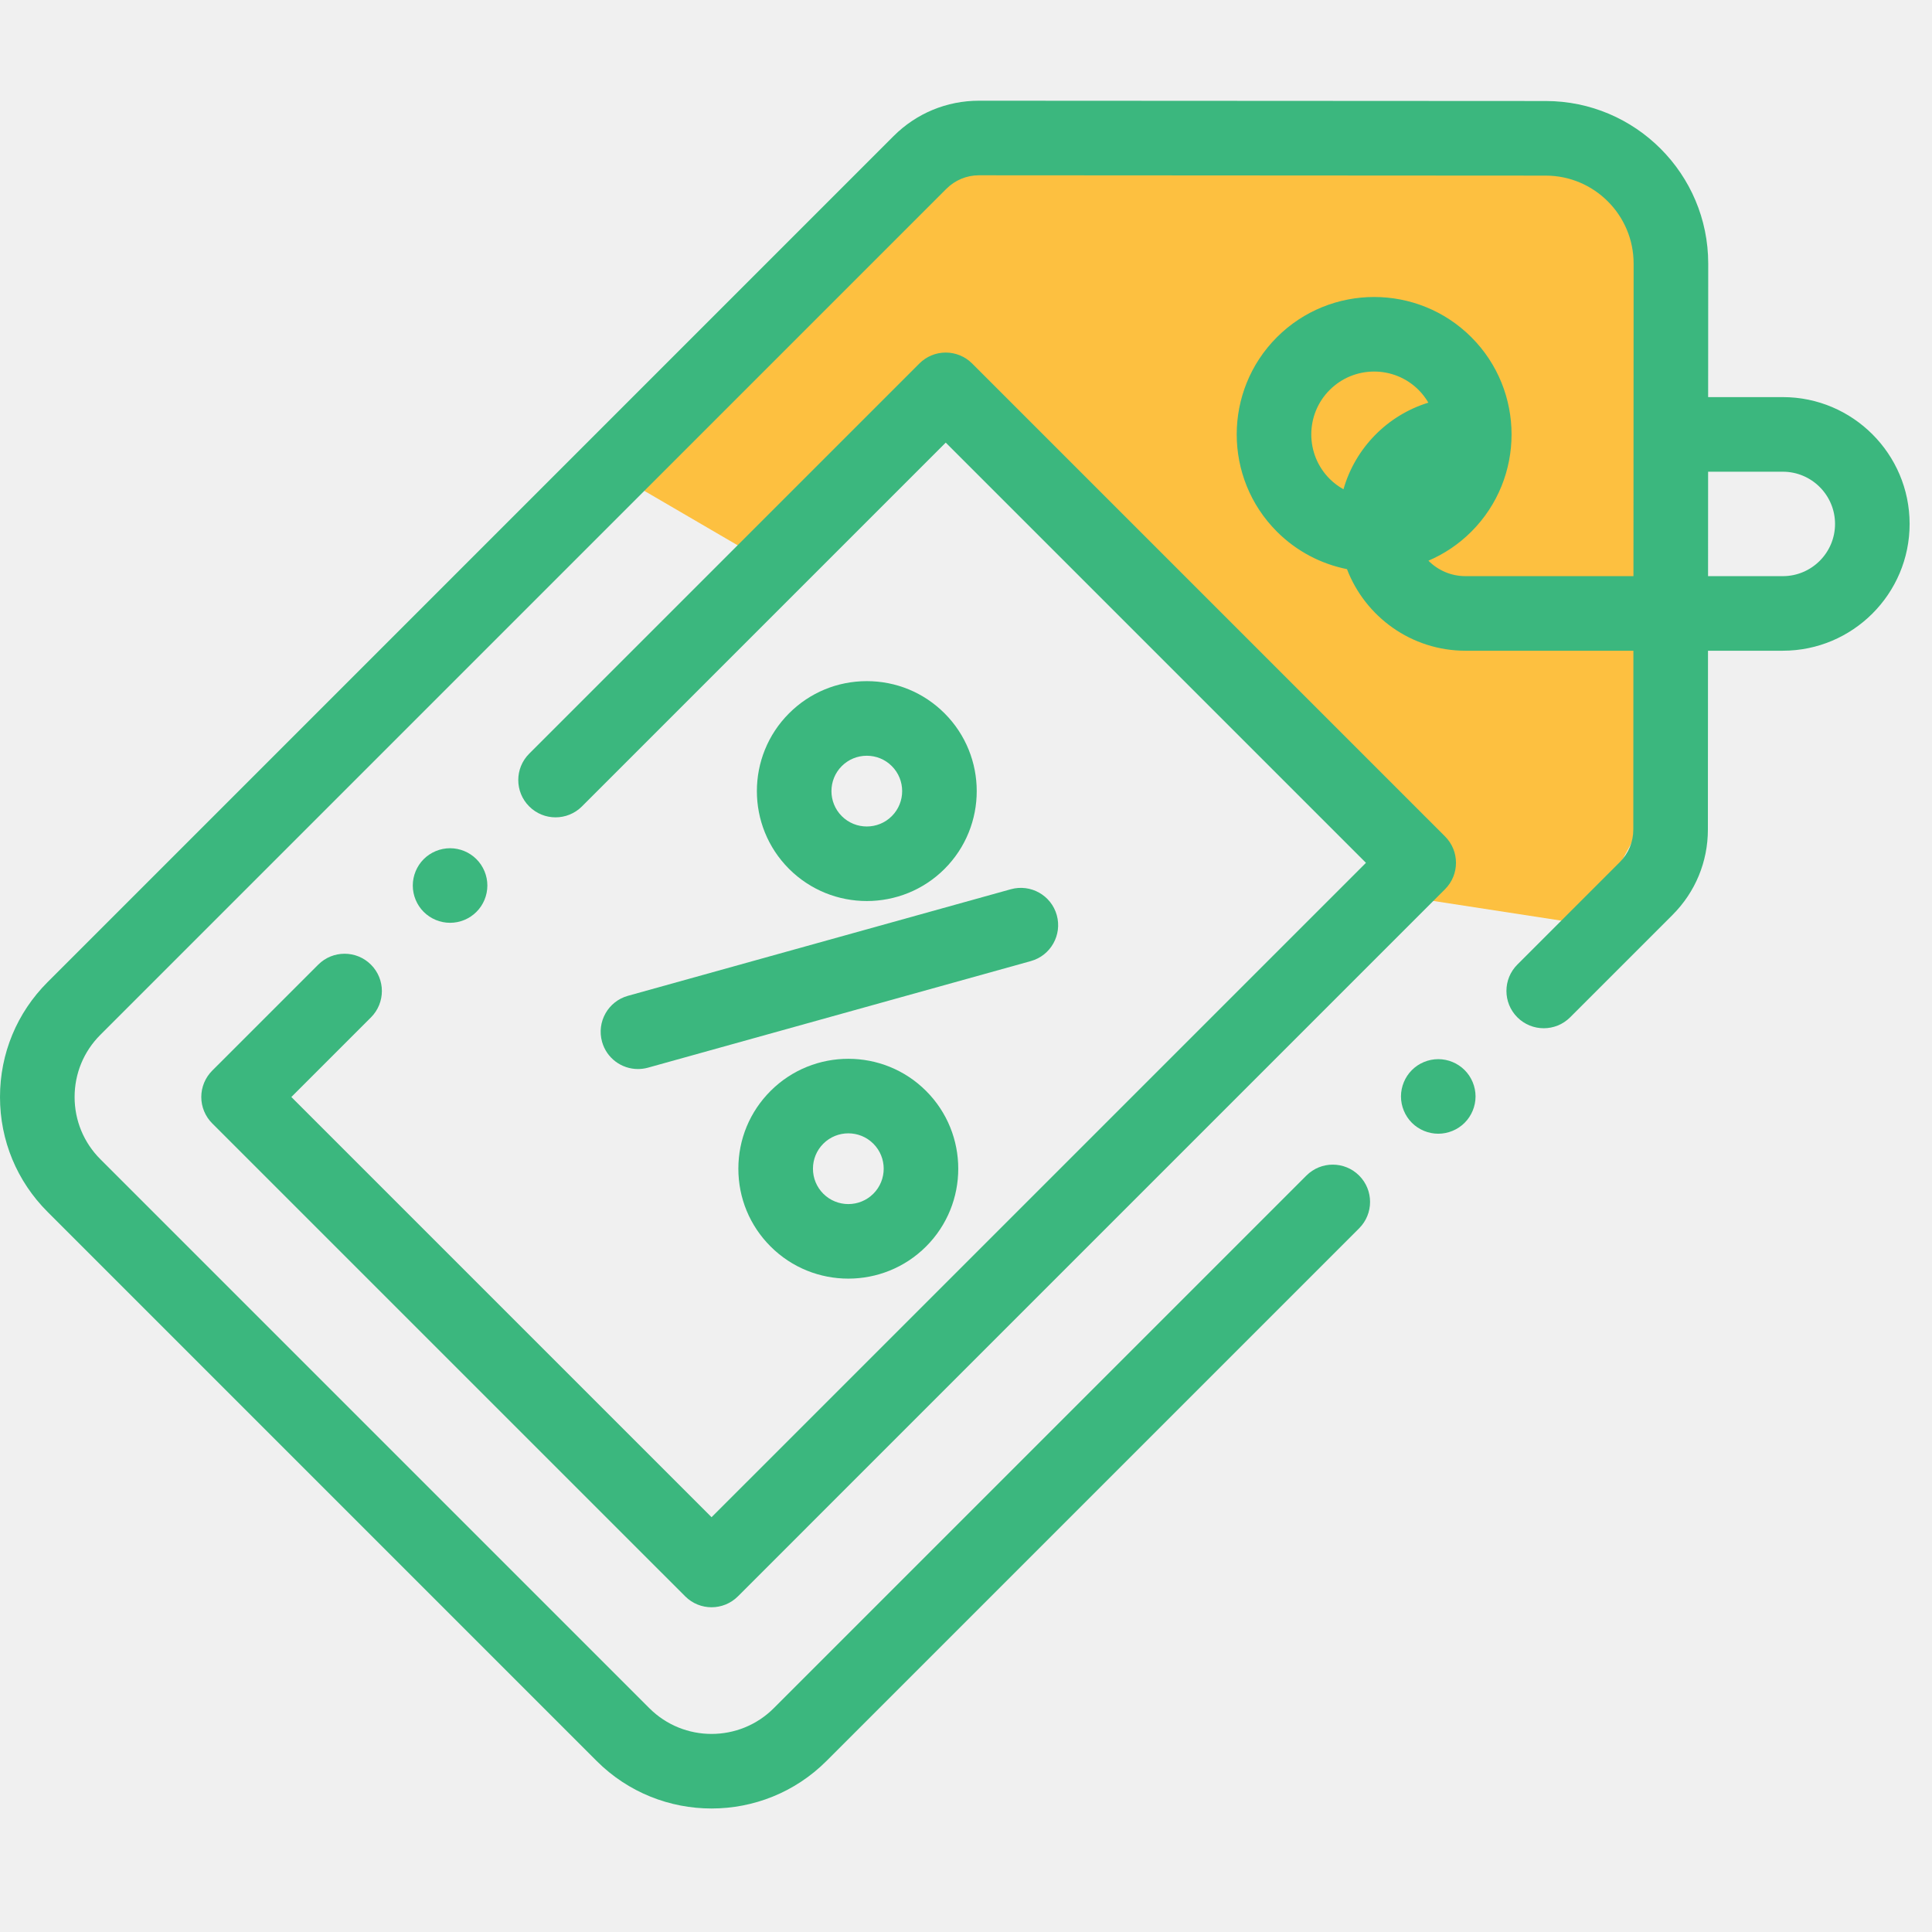
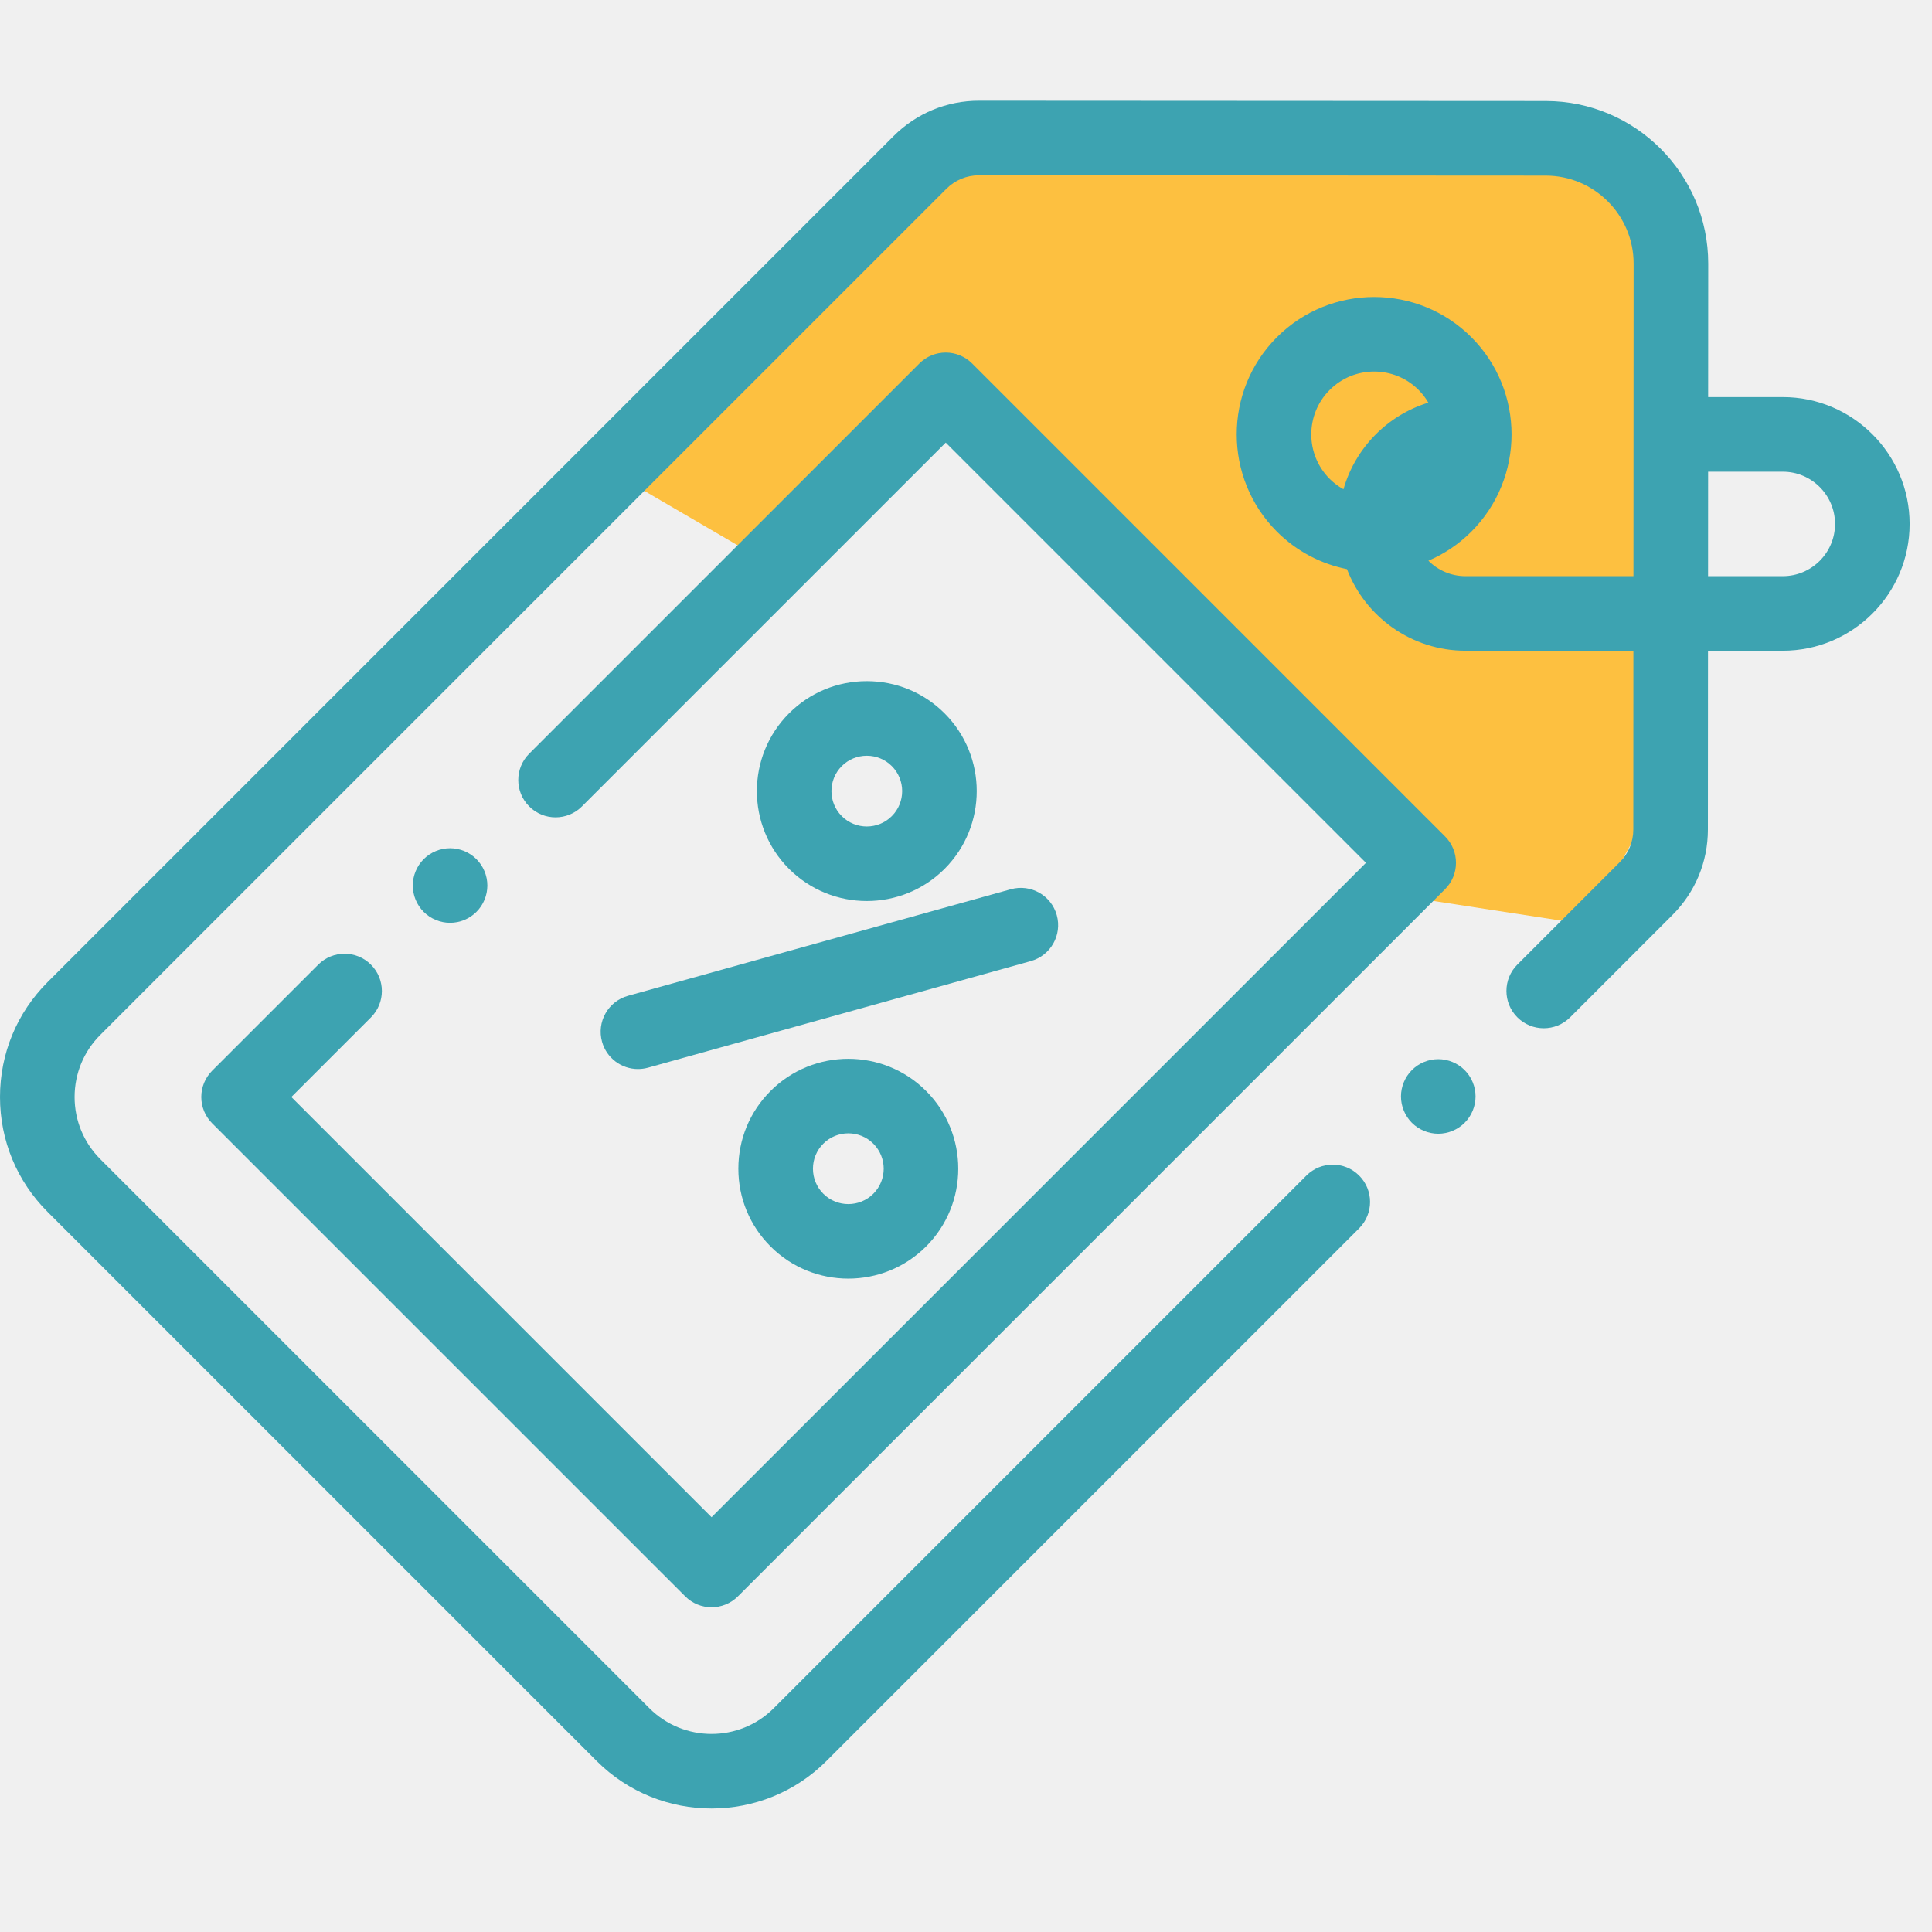
<svg xmlns="http://www.w3.org/2000/svg" width="70" height="70" viewBox="0 0 70 70" fill="none">
  <g clip-path="url(#clip0)">
    <path d="M44 5H34L22 17L28 20.5L34 14.5L46.5 27L51 32.5L57.5 33.5L60.5 28V9L55.5 5H44Z" fill="#FDC040" />
-     <path d="M64.595 14.388H61.889L61.892 9.552C61.894 6.305 59.254 3.662 56.006 3.66L35.474 3.649C35.473 3.649 35.472 3.649 35.471 3.649C34.303 3.649 33.204 4.104 32.377 4.93L1.725 35.583C0.612 36.695 0 38.173 0 39.747C0 41.32 0.612 42.798 1.725 43.91L21.617 63.803C22.765 64.951 24.273 65.525 25.781 65.525C27.289 65.525 28.797 64.951 29.945 63.803L49.244 44.504C49.772 43.976 49.772 43.12 49.244 42.593C48.716 42.065 47.861 42.065 47.333 42.593L28.034 61.892C26.792 63.134 24.77 63.134 23.528 61.892L3.636 42C3.034 41.398 2.703 40.597 2.703 39.747C2.703 38.896 3.034 38.095 3.636 37.494L34.288 6.842C34.604 6.526 35.024 6.351 35.471 6.351H35.472L56.005 6.363C57.761 6.363 59.19 7.794 59.189 9.551L59.183 20.875H53.096C52.572 20.875 52.097 20.66 51.754 20.315C52.319 20.073 52.849 19.723 53.31 19.262C55.252 17.319 55.252 14.16 53.31 12.218C51.368 10.275 48.208 10.275 46.265 12.218C44.323 14.16 44.323 17.319 46.265 19.262C46.985 19.982 47.873 20.434 48.804 20.621C49.465 22.347 51.139 23.577 53.096 23.577H59.181L59.178 30.055C59.178 30.503 59.003 30.922 58.687 31.238L54.977 34.948C54.449 35.476 54.449 36.332 54.977 36.86C55.505 37.387 56.36 37.387 56.888 36.86L60.599 33.149C61.424 32.323 61.88 31.225 61.88 30.057L61.884 23.577H64.595C67.128 23.577 69.189 21.517 69.189 18.983C69.189 16.45 67.128 14.388 64.595 14.388ZM48.177 14.129C48.621 13.684 49.205 13.462 49.788 13.462C50.372 13.462 50.955 13.684 51.399 14.129C51.54 14.269 51.656 14.425 51.752 14.589C50.269 15.044 49.103 16.231 48.677 17.727C48.498 17.627 48.329 17.503 48.177 17.351C47.288 16.462 47.288 15.017 48.177 14.129ZM64.595 20.875H61.886L61.888 17.091H64.595C65.638 17.091 66.487 17.94 66.487 18.983C66.487 20.026 65.638 20.875 64.595 20.875Z" fill="#3BB77E" />
-     <path d="M21.813 37.744C21.979 38.342 22.522 38.733 23.113 38.733C23.234 38.733 23.356 38.717 23.477 38.684L37.349 34.822C38.068 34.622 38.489 33.877 38.289 33.158C38.089 32.439 37.344 32.019 36.624 32.219L22.752 36.08C22.033 36.28 21.613 37.025 21.813 37.744Z" fill="#3BB77E" />
-     <path d="M27.919 39.527C27.166 40.28 26.752 41.28 26.752 42.345C26.752 43.409 27.166 44.409 27.919 45.162C28.696 45.939 29.716 46.327 30.736 46.327C31.757 46.327 32.777 45.939 33.554 45.162C35.108 43.608 35.108 41.081 33.554 39.527C32.001 37.974 29.473 37.974 27.919 39.527ZM31.643 43.251C31.143 43.751 30.33 43.751 29.83 43.251C29.588 43.009 29.455 42.687 29.455 42.344C29.455 42.002 29.588 41.68 29.83 41.438C30.08 41.188 30.409 41.063 30.736 41.063C31.065 41.063 31.393 41.188 31.643 41.438C32.143 41.938 32.143 42.751 31.643 43.251Z" fill="#3BB77E" />
-     <path d="M34.224 31.481C35.777 29.927 35.777 27.4 34.224 25.846C33.471 25.093 32.47 24.679 31.406 24.679C30.341 24.679 29.341 25.093 28.588 25.846C27.035 27.4 27.035 29.927 28.588 31.481C29.366 32.258 30.385 32.646 31.406 32.646C32.426 32.646 33.447 32.258 34.224 31.481ZM30.499 27.757C30.742 27.515 31.064 27.382 31.406 27.382C31.748 27.382 32.07 27.515 32.312 27.757C32.812 28.257 32.812 29.07 32.312 29.57C31.813 30.07 30.999 30.07 30.499 29.57C30 29.07 30 28.257 30.499 27.757Z" fill="#3BB77E" />
-     <path d="M13.441 34.952C12.913 34.424 12.057 34.424 11.529 34.952L7.689 38.791C7.436 39.045 7.293 39.388 7.293 39.747C7.293 40.105 7.436 40.449 7.689 40.702L24.826 57.838C25.089 58.102 25.435 58.234 25.781 58.234C26.127 58.234 26.473 58.102 26.737 57.838L52.357 32.217C52.885 31.689 52.885 30.834 52.357 30.306L35.222 13.17C34.968 12.916 34.624 12.774 34.266 12.774C33.908 12.774 33.564 12.916 33.311 13.17L19.174 27.307C18.646 27.835 18.646 28.69 19.174 29.218C19.701 29.746 20.557 29.746 21.085 29.218L34.266 16.037L49.491 31.262L25.781 54.971L10.556 39.747L13.441 36.862C13.968 36.334 13.968 35.479 13.441 34.952Z" fill="#3BB77E" />
-     <path d="M52.111 38.375C51.755 38.375 51.407 38.519 51.155 38.771C50.904 39.022 50.76 39.371 50.76 39.726C50.76 40.081 50.904 40.43 51.155 40.681C51.407 40.933 51.755 41.077 52.111 41.077C52.466 41.077 52.815 40.933 53.066 40.681C53.318 40.43 53.462 40.081 53.462 39.726C53.462 39.371 53.318 39.022 53.066 38.771C52.815 38.519 52.466 38.375 52.111 38.375Z" fill="#3BB77E" />
-     <path d="M17.262 33.039C17.515 32.788 17.658 32.441 17.658 32.084C17.658 31.729 17.515 31.381 17.262 31.129C17.011 30.877 16.663 30.733 16.307 30.733C15.951 30.733 15.603 30.877 15.351 31.129C15.1 31.38 14.956 31.729 14.956 32.084C14.956 32.441 15.1 32.788 15.351 33.039C15.604 33.292 15.951 33.435 16.307 33.435C16.663 33.435 17.011 33.292 17.262 33.039Z" fill="#3BB77E" />
+     <path d="M64.595 14.388H61.889L61.892 9.552C61.894 6.305 59.254 3.662 56.006 3.66L35.474 3.649C35.473 3.649 35.472 3.649 35.471 3.649C34.303 3.649 33.204 4.104 32.377 4.93L1.725 35.583C0.612 36.695 0 38.173 0 39.747C0 41.32 0.612 42.798 1.725 43.91L21.617 63.803C22.765 64.951 24.273 65.525 25.781 65.525C27.289 65.525 28.797 64.951 29.945 63.803L49.244 44.504C49.772 43.976 49.772 43.12 49.244 42.593C48.716 42.065 47.861 42.065 47.333 42.593L28.034 61.892C26.792 63.134 24.77 63.134 23.528 61.892L3.636 42C3.034 41.398 2.703 40.597 2.703 39.747C2.703 38.896 3.034 38.095 3.636 37.494L34.288 6.842C34.604 6.526 35.024 6.351 35.471 6.351H35.472L56.005 6.363C57.761 6.363 59.19 7.794 59.189 9.551L59.183 20.875H53.096C52.572 20.875 52.097 20.66 51.754 20.315C52.319 20.073 52.849 19.723 53.31 19.262C55.252 17.319 55.252 14.16 53.31 12.218C51.368 10.275 48.208 10.275 46.265 12.218C44.323 14.16 44.323 17.319 46.265 19.262C46.985 19.982 47.873 20.434 48.804 20.621C49.465 22.347 51.139 23.577 53.096 23.577H59.181L59.178 30.055C59.178 30.503 59.003 30.922 58.687 31.238L54.977 34.948C54.449 35.476 54.449 36.332 54.977 36.86C55.505 37.387 56.36 37.387 56.888 36.86L60.599 33.149C61.424 32.323 61.88 31.225 61.88 30.057L61.884 23.577H64.595C67.128 23.577 69.189 21.517 69.189 18.983C69.189 16.45 67.128 14.388 64.595 14.388ZM48.177 14.129C48.621 13.684 49.205 13.462 49.788 13.462C50.372 13.462 50.955 13.684 51.399 14.129C51.54 14.269 51.656 14.425 51.752 14.589C50.269 15.044 49.103 16.231 48.677 17.727C48.498 17.627 48.329 17.503 48.177 17.351C47.288 16.462 47.288 15.017 48.177 14.129ZM64.595 20.875H61.886L61.888 17.091H64.595C65.638 17.091 66.487 17.94 66.487 18.983C66.487 20.026 65.638 20.875 64.595 20.875Z" fill="#3DA3B1" />
+     <path d="M21.813 37.744C21.979 38.342 22.522 38.733 23.113 38.733C23.234 38.733 23.356 38.717 23.477 38.684L37.349 34.822C38.068 34.622 38.489 33.877 38.289 33.158C38.089 32.439 37.344 32.019 36.624 32.219L22.752 36.08C22.033 36.28 21.613 37.025 21.813 37.744Z" fill="#3DA3B1" />
+     <path d="M27.919 39.527C27.166 40.28 26.752 41.28 26.752 42.345C26.752 43.409 27.166 44.409 27.919 45.162C28.696 45.939 29.716 46.327 30.736 46.327C31.757 46.327 32.777 45.939 33.554 45.162C35.108 43.608 35.108 41.081 33.554 39.527C32.001 37.974 29.473 37.974 27.919 39.527ZM31.643 43.251C31.143 43.751 30.33 43.751 29.83 43.251C29.588 43.009 29.455 42.687 29.455 42.344C29.455 42.002 29.588 41.68 29.83 41.438C30.08 41.188 30.409 41.063 30.736 41.063C31.065 41.063 31.393 41.188 31.643 41.438C32.143 41.938 32.143 42.751 31.643 43.251Z" fill="#3DA3B1" />
+     <path d="M34.224 31.481C35.777 29.927 35.777 27.4 34.224 25.846C33.471 25.093 32.47 24.679 31.406 24.679C30.341 24.679 29.341 25.093 28.588 25.846C27.035 27.4 27.035 29.927 28.588 31.481C29.366 32.258 30.385 32.646 31.406 32.646C32.426 32.646 33.447 32.258 34.224 31.481ZM30.499 27.757C30.742 27.515 31.064 27.382 31.406 27.382C31.748 27.382 32.07 27.515 32.312 27.757C32.812 28.257 32.812 29.07 32.312 29.57C31.813 30.07 30.999 30.07 30.499 29.57C30 29.07 30 28.257 30.499 27.757Z" fill="#3DA3B1" />
+     <path d="M13.441 34.952C12.913 34.424 12.057 34.424 11.529 34.952L7.689 38.791C7.436 39.045 7.293 39.388 7.293 39.747C7.293 40.105 7.436 40.449 7.689 40.702L24.826 57.838C25.089 58.102 25.435 58.234 25.781 58.234C26.127 58.234 26.473 58.102 26.737 57.838L52.357 32.217C52.885 31.689 52.885 30.834 52.357 30.306L35.222 13.17C34.968 12.916 34.624 12.774 34.266 12.774C33.908 12.774 33.564 12.916 33.311 13.17L19.174 27.307C18.646 27.835 18.646 28.69 19.174 29.218C19.701 29.746 20.557 29.746 21.085 29.218L34.266 16.037L49.491 31.262L25.781 54.971L10.556 39.747L13.441 36.862C13.968 36.334 13.968 35.479 13.441 34.952Z" fill="#3DA3B1" />
+     <path d="M52.111 38.375C51.755 38.375 51.407 38.519 51.155 38.771C50.904 39.022 50.76 39.371 50.76 39.726C50.76 40.081 50.904 40.43 51.155 40.681C51.407 40.933 51.755 41.077 52.111 41.077C52.466 41.077 52.815 40.933 53.066 40.681C53.318 40.43 53.462 40.081 53.462 39.726C53.462 39.371 53.318 39.022 53.066 38.771C52.815 38.519 52.466 38.375 52.111 38.375Z" fill="#3DA3B1" />
+     <path d="M17.262 33.039C17.515 32.788 17.658 32.441 17.658 32.084C17.658 31.729 17.515 31.381 17.262 31.129C17.011 30.877 16.663 30.733 16.307 30.733C15.951 30.733 15.603 30.877 15.351 31.129C15.1 31.38 14.956 31.729 14.956 32.084C14.956 32.441 15.1 32.788 15.351 33.039C15.604 33.292 15.951 33.435 16.307 33.435C16.663 33.435 17.011 33.292 17.262 33.039Z" fill="#3DA3B1" />
  </g>
  <defs>
    <clipPath id="clip0">
      <rect width="69.189" height="69.189" fill="white" />
    </clipPath>
  </defs>
</svg>
